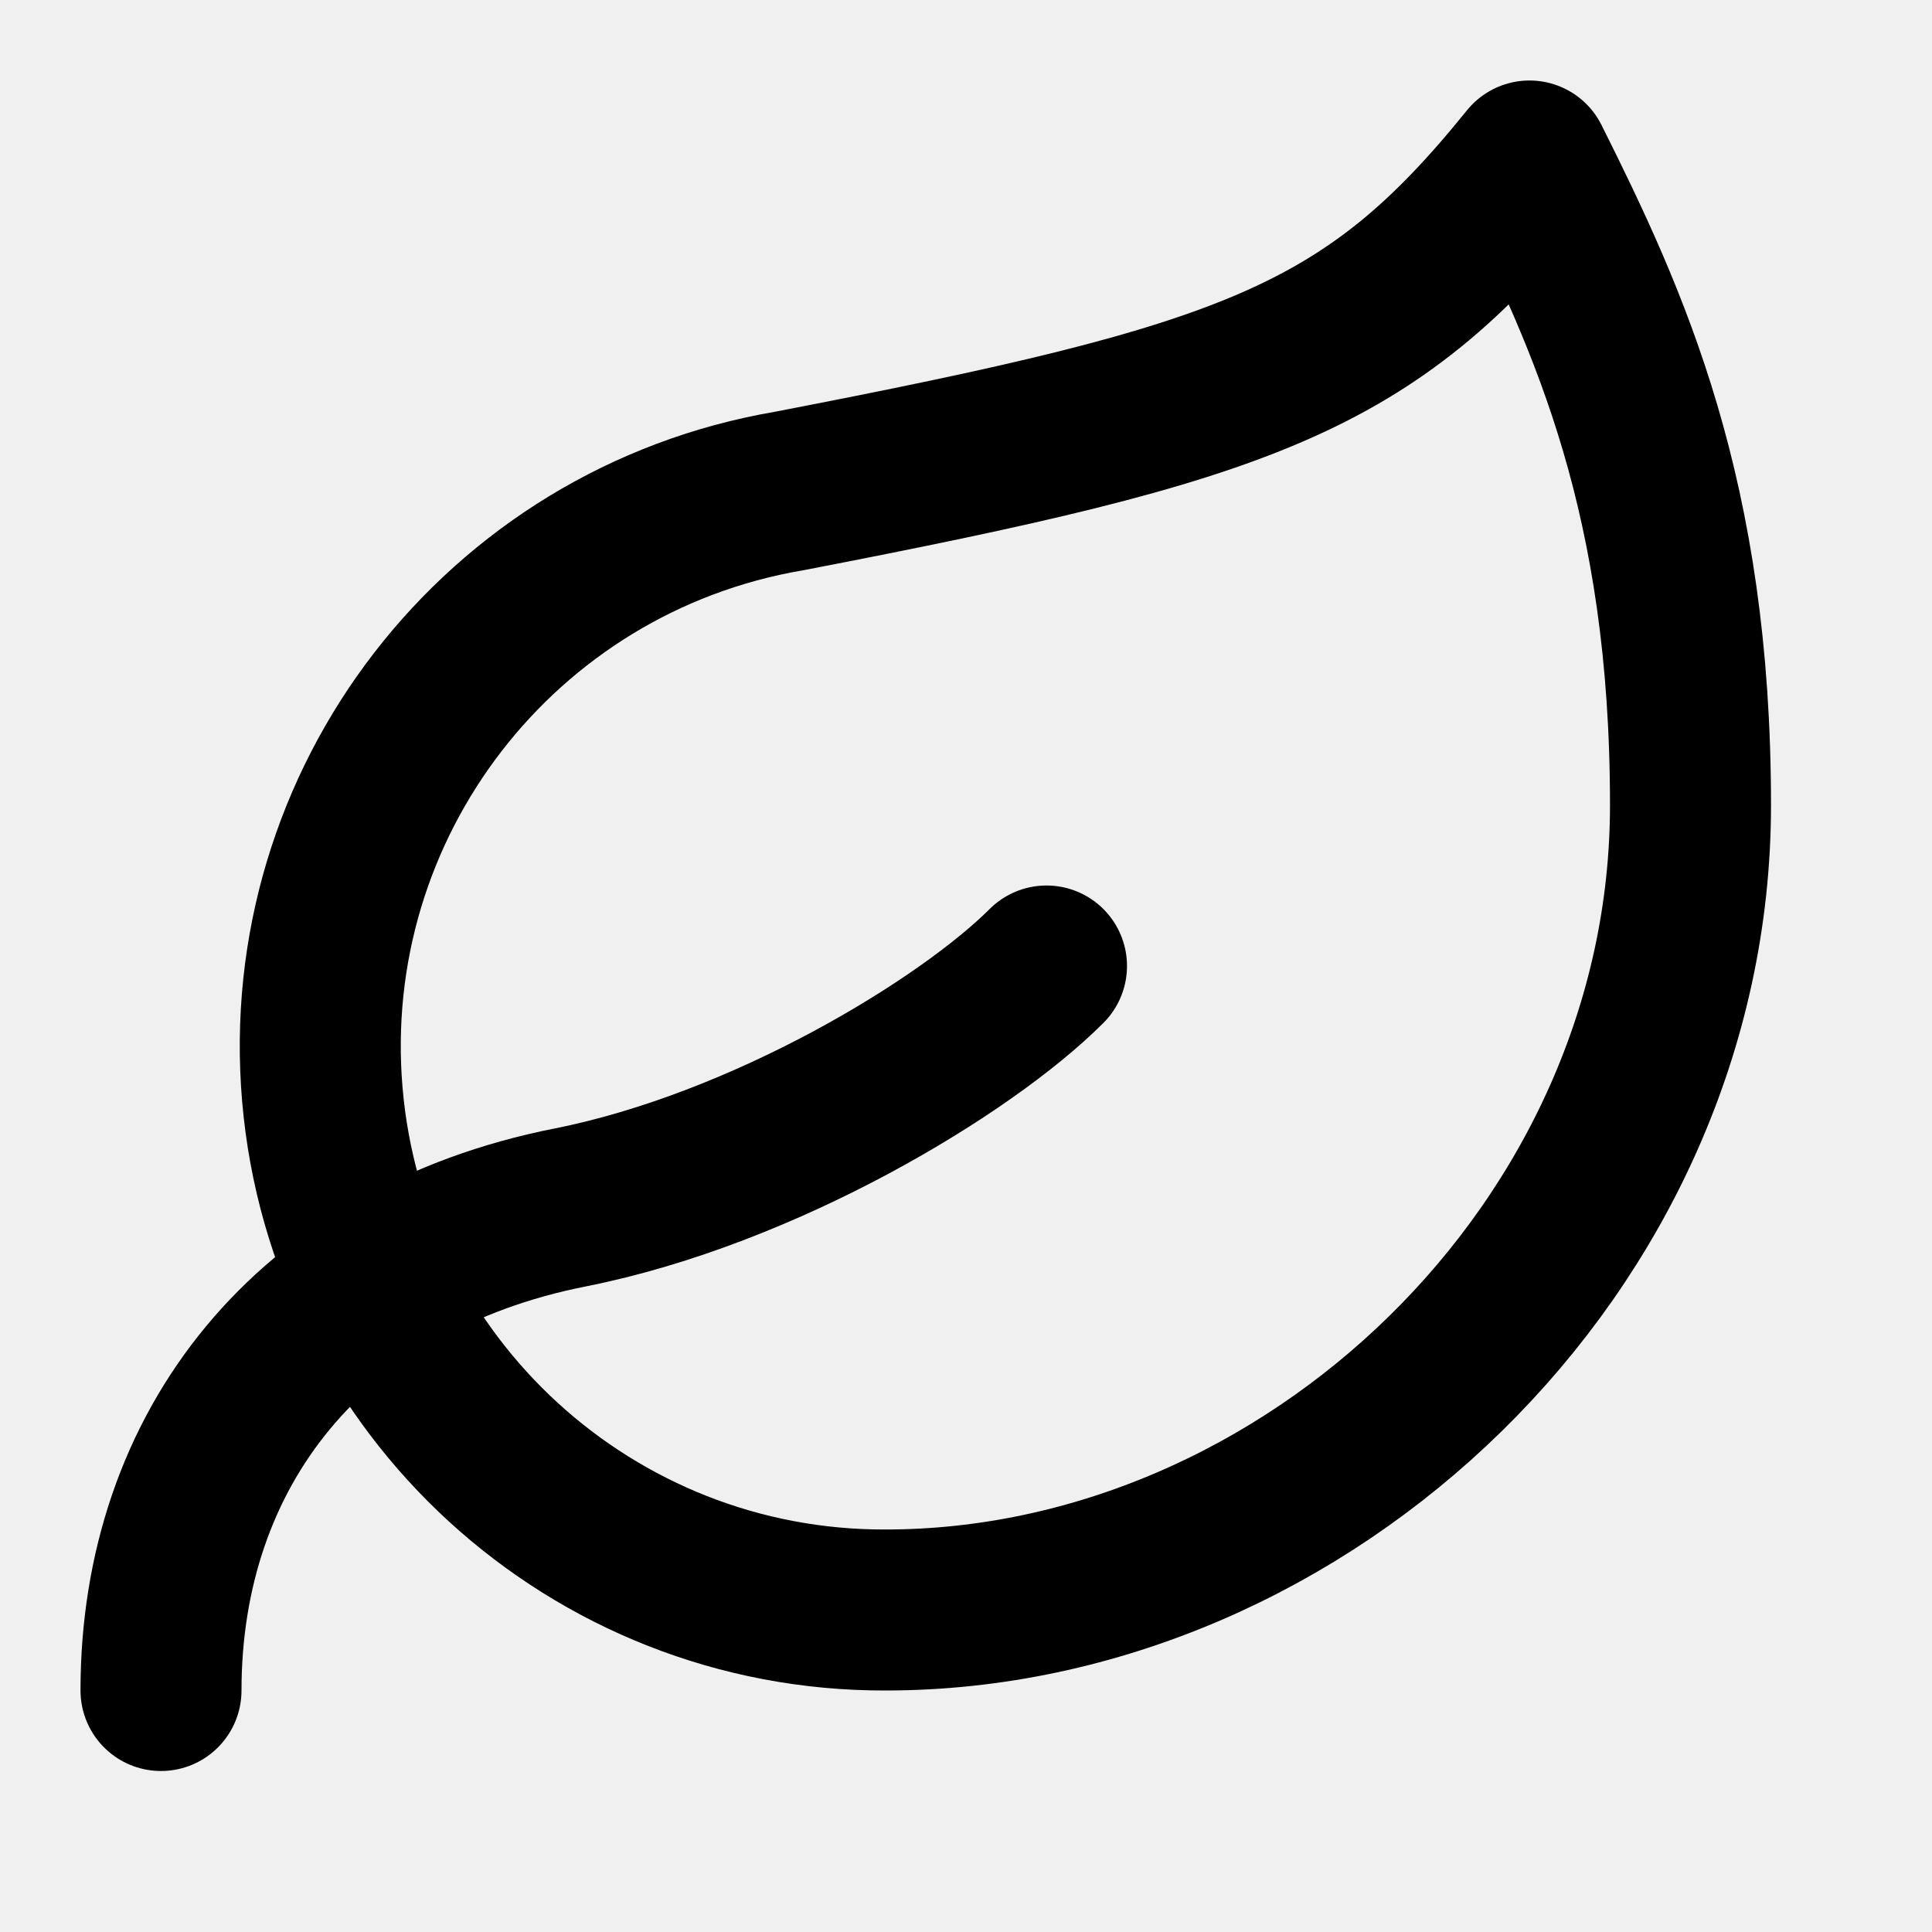
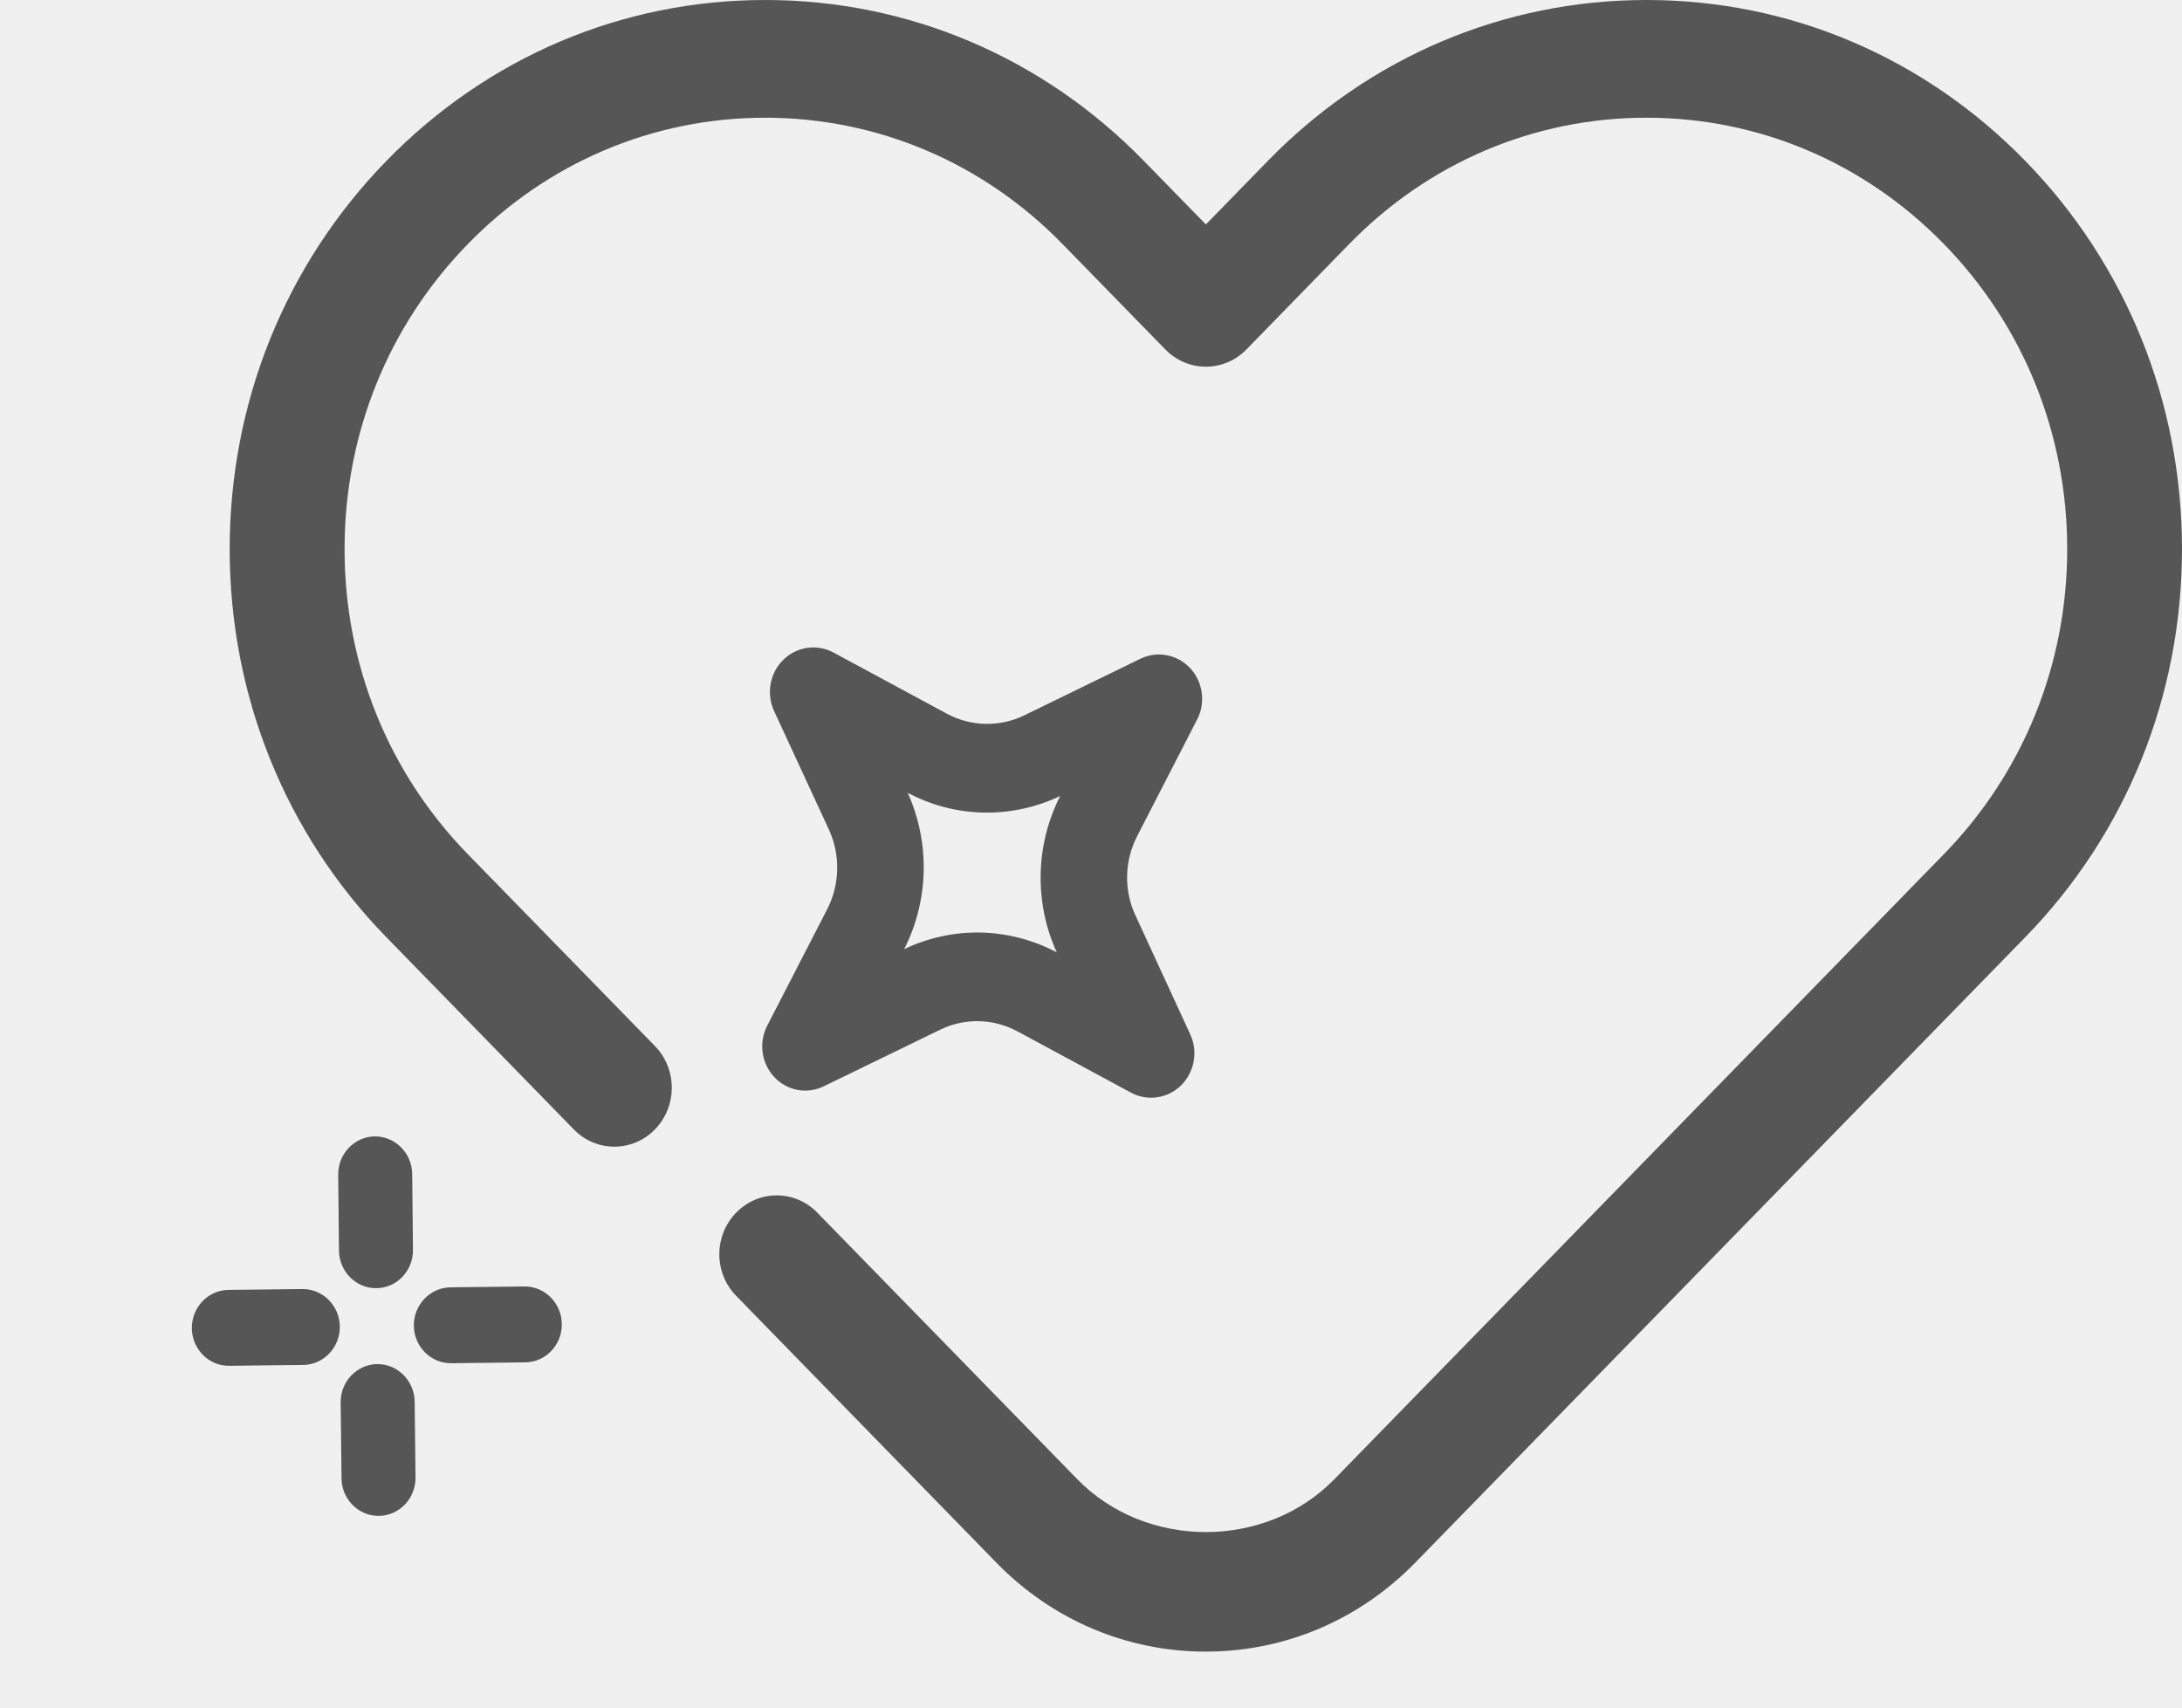
- <svg xmlns="http://www.w3.org/2000/svg" width="24" height="24" viewBox="0 0 24 24" fill="none" stroke="currentColor" stroke-width="2" stroke-linecap="round" stroke-linejoin="round">
-   <path d="M11 20A7 7 0 0 1 9.8 6.1C15.5 5 17 4.48 19 2c1 2 2 4.18 2 8 0 5.5-4.78 10-10 10Z" />
-   <path d="M2 21c0-3 1.85-5.36 5.08-6C9.5 14.52 12 13 13 12" />
+ <svg xmlns="http://www.w3.org/2000/svg" width="23" height="18" viewBox="0 0 23 18" fill="none">
+   <g clip-path="url(#clip0_1_53)">
+     <path d="M6.048 11.905C6.284 12.148 6.667 12.148 6.904 11.905C7.14 11.662 7.14 11.27 6.904 11.027L4.93 9.003C4.093 8.144 3.632 7.003 3.632 5.788C3.632 4.573 4.093 3.432 4.931 2.573C5.768 1.714 6.881 1.241 8.065 1.241C9.249 1.241 10.363 1.714 11.2 2.573L12.283 3.683C12.519 3.926 12.902 3.926 13.139 3.683L14.221 2.573C15.058 1.714 16.171 1.241 17.356 1.241C18.54 1.241 19.654 1.714 20.491 2.573C21.329 3.432 21.79 4.574 21.79 5.788C21.79 7.002 21.328 8.144 20.491 9.003L14.064 15.594C13.341 16.335 12.08 16.335 11.357 15.594L8.615 12.783C8.379 12.54 7.996 12.54 7.76 12.783C7.523 13.025 7.523 13.417 7.76 13.66L10.501 16.471C11.091 17.076 11.875 17.41 12.71 17.41C13.545 17.41 14.329 17.076 14.919 16.471L21.346 9.881C22.413 8.788 23 7.334 23 5.788C23 4.242 22.413 2.788 21.347 1.695C20.281 0.602 18.864 0 17.356 0C15.848 0 14.431 0.602 13.365 1.695L12.711 2.366L12.056 1.695C10.99 0.602 9.573 0 8.065 0C6.557 0 5.14 0.602 4.074 1.695C3.008 2.789 2.421 4.242 2.421 5.788C2.421 7.334 3.008 8.788 4.074 9.881L6.048 11.905Z" fill="#565656" />
+     <path fill-rule="evenodd" clip-rule="evenodd" d="M8.257 6.955C8.398 6.816 8.611 6.785 8.785 6.878L9.982 7.524C10.235 7.66 10.538 7.666 10.796 7.541L12.021 6.944C12.198 6.858 12.409 6.898 12.545 7.043C12.68 7.188 12.711 7.406 12.619 7.584L11.987 8.813C11.852 9.075 11.845 9.384 11.968 9.648L12.546 10.903C12.631 11.085 12.59 11.301 12.45 11.441C12.307 11.58 12.096 11.611 11.922 11.518L10.725 10.872C10.47 10.735 10.168 10.728 9.909 10.855L8.685 11.45C8.508 11.538 8.296 11.498 8.161 11.353C8.025 11.207 7.996 10.99 8.087 10.812L8.72 9.583C8.853 9.322 8.86 9.013 8.738 8.746L8.159 7.494C8.076 7.312 8.114 7.094 8.257 6.955ZM9.568 8.357C9.805 8.883 9.792 9.49 9.531 10.005C10.044 9.76 10.636 9.773 11.139 10.039C10.9 9.514 10.914 8.905 11.175 8.391C10.662 8.635 10.069 8.624 9.568 8.357Z" fill="#565656" />
+     <path fill-rule="evenodd" clip-rule="evenodd" d="M3.95 11.979C4.165 11.977 4.342 12.155 4.345 12.375L4.353 13.175C4.356 13.395 4.183 13.577 3.968 13.579C3.753 13.582 3.576 13.404 3.573 13.184L3.565 12.384C3.562 12.164 3.735 11.982 3.95 11.979ZM2.022 14.002C2.02 13.781 2.193 13.6 2.408 13.597L3.188 13.588C3.402 13.586 3.58 13.764 3.582 13.984C3.584 14.204 3.411 14.386 3.196 14.388L2.416 14.397C2.202 14.4 2.024 14.222 2.022 14.002ZM4.362 13.975C4.36 13.755 4.533 13.573 4.748 13.57L5.528 13.561C5.743 13.559 5.92 13.737 5.922 13.957C5.925 14.177 5.751 14.359 5.537 14.361L4.757 14.37C4.542 14.373 4.365 14.195 4.362 13.975ZM3.976 14.379C4.191 14.377 4.368 14.555 4.371 14.775L4.38 15.575C4.382 15.795 4.209 15.977 3.994 15.979C3.779 15.982 3.602 15.804 3.6 15.584L3.591 14.784C3.588 14.563 3.762 14.382 3.976 14.379Z" fill="#565656" />
+   </g>
+   <defs>
+     <clipPath id="clip0_1_53">
+       <rect width="23" height="18" fill="white" />
+     </clipPath>
+   </defs>
</svg>
